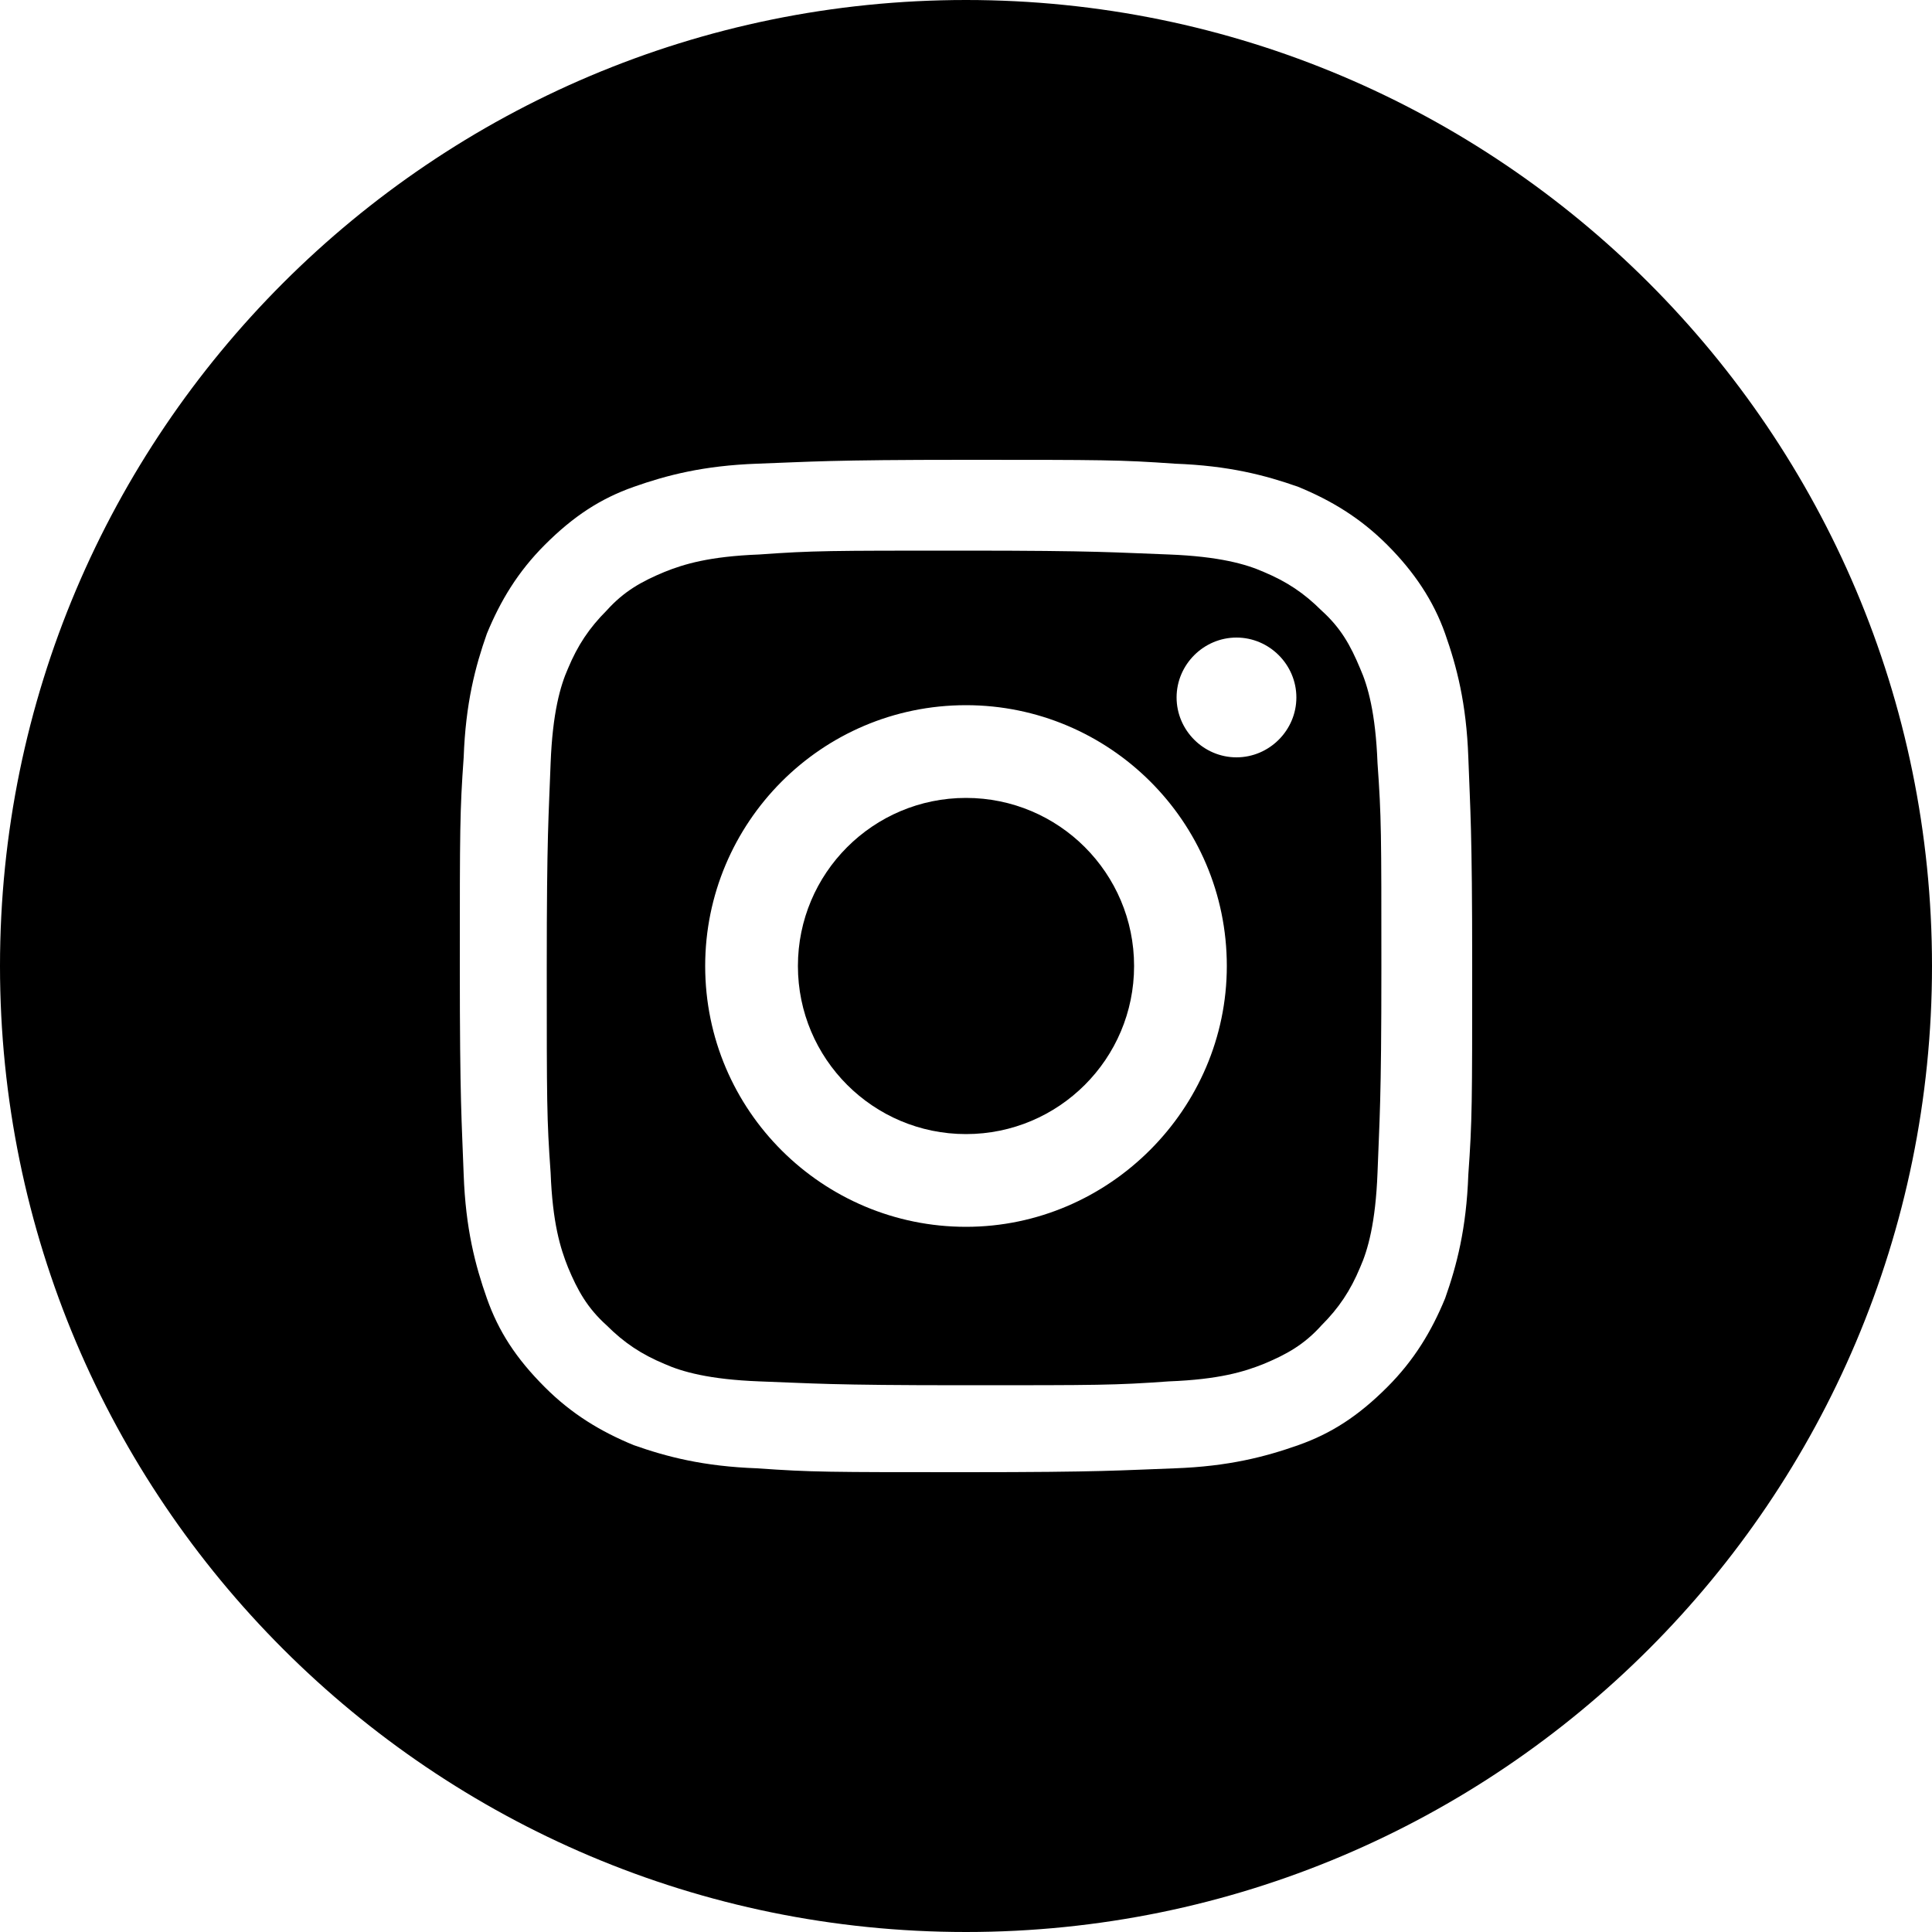
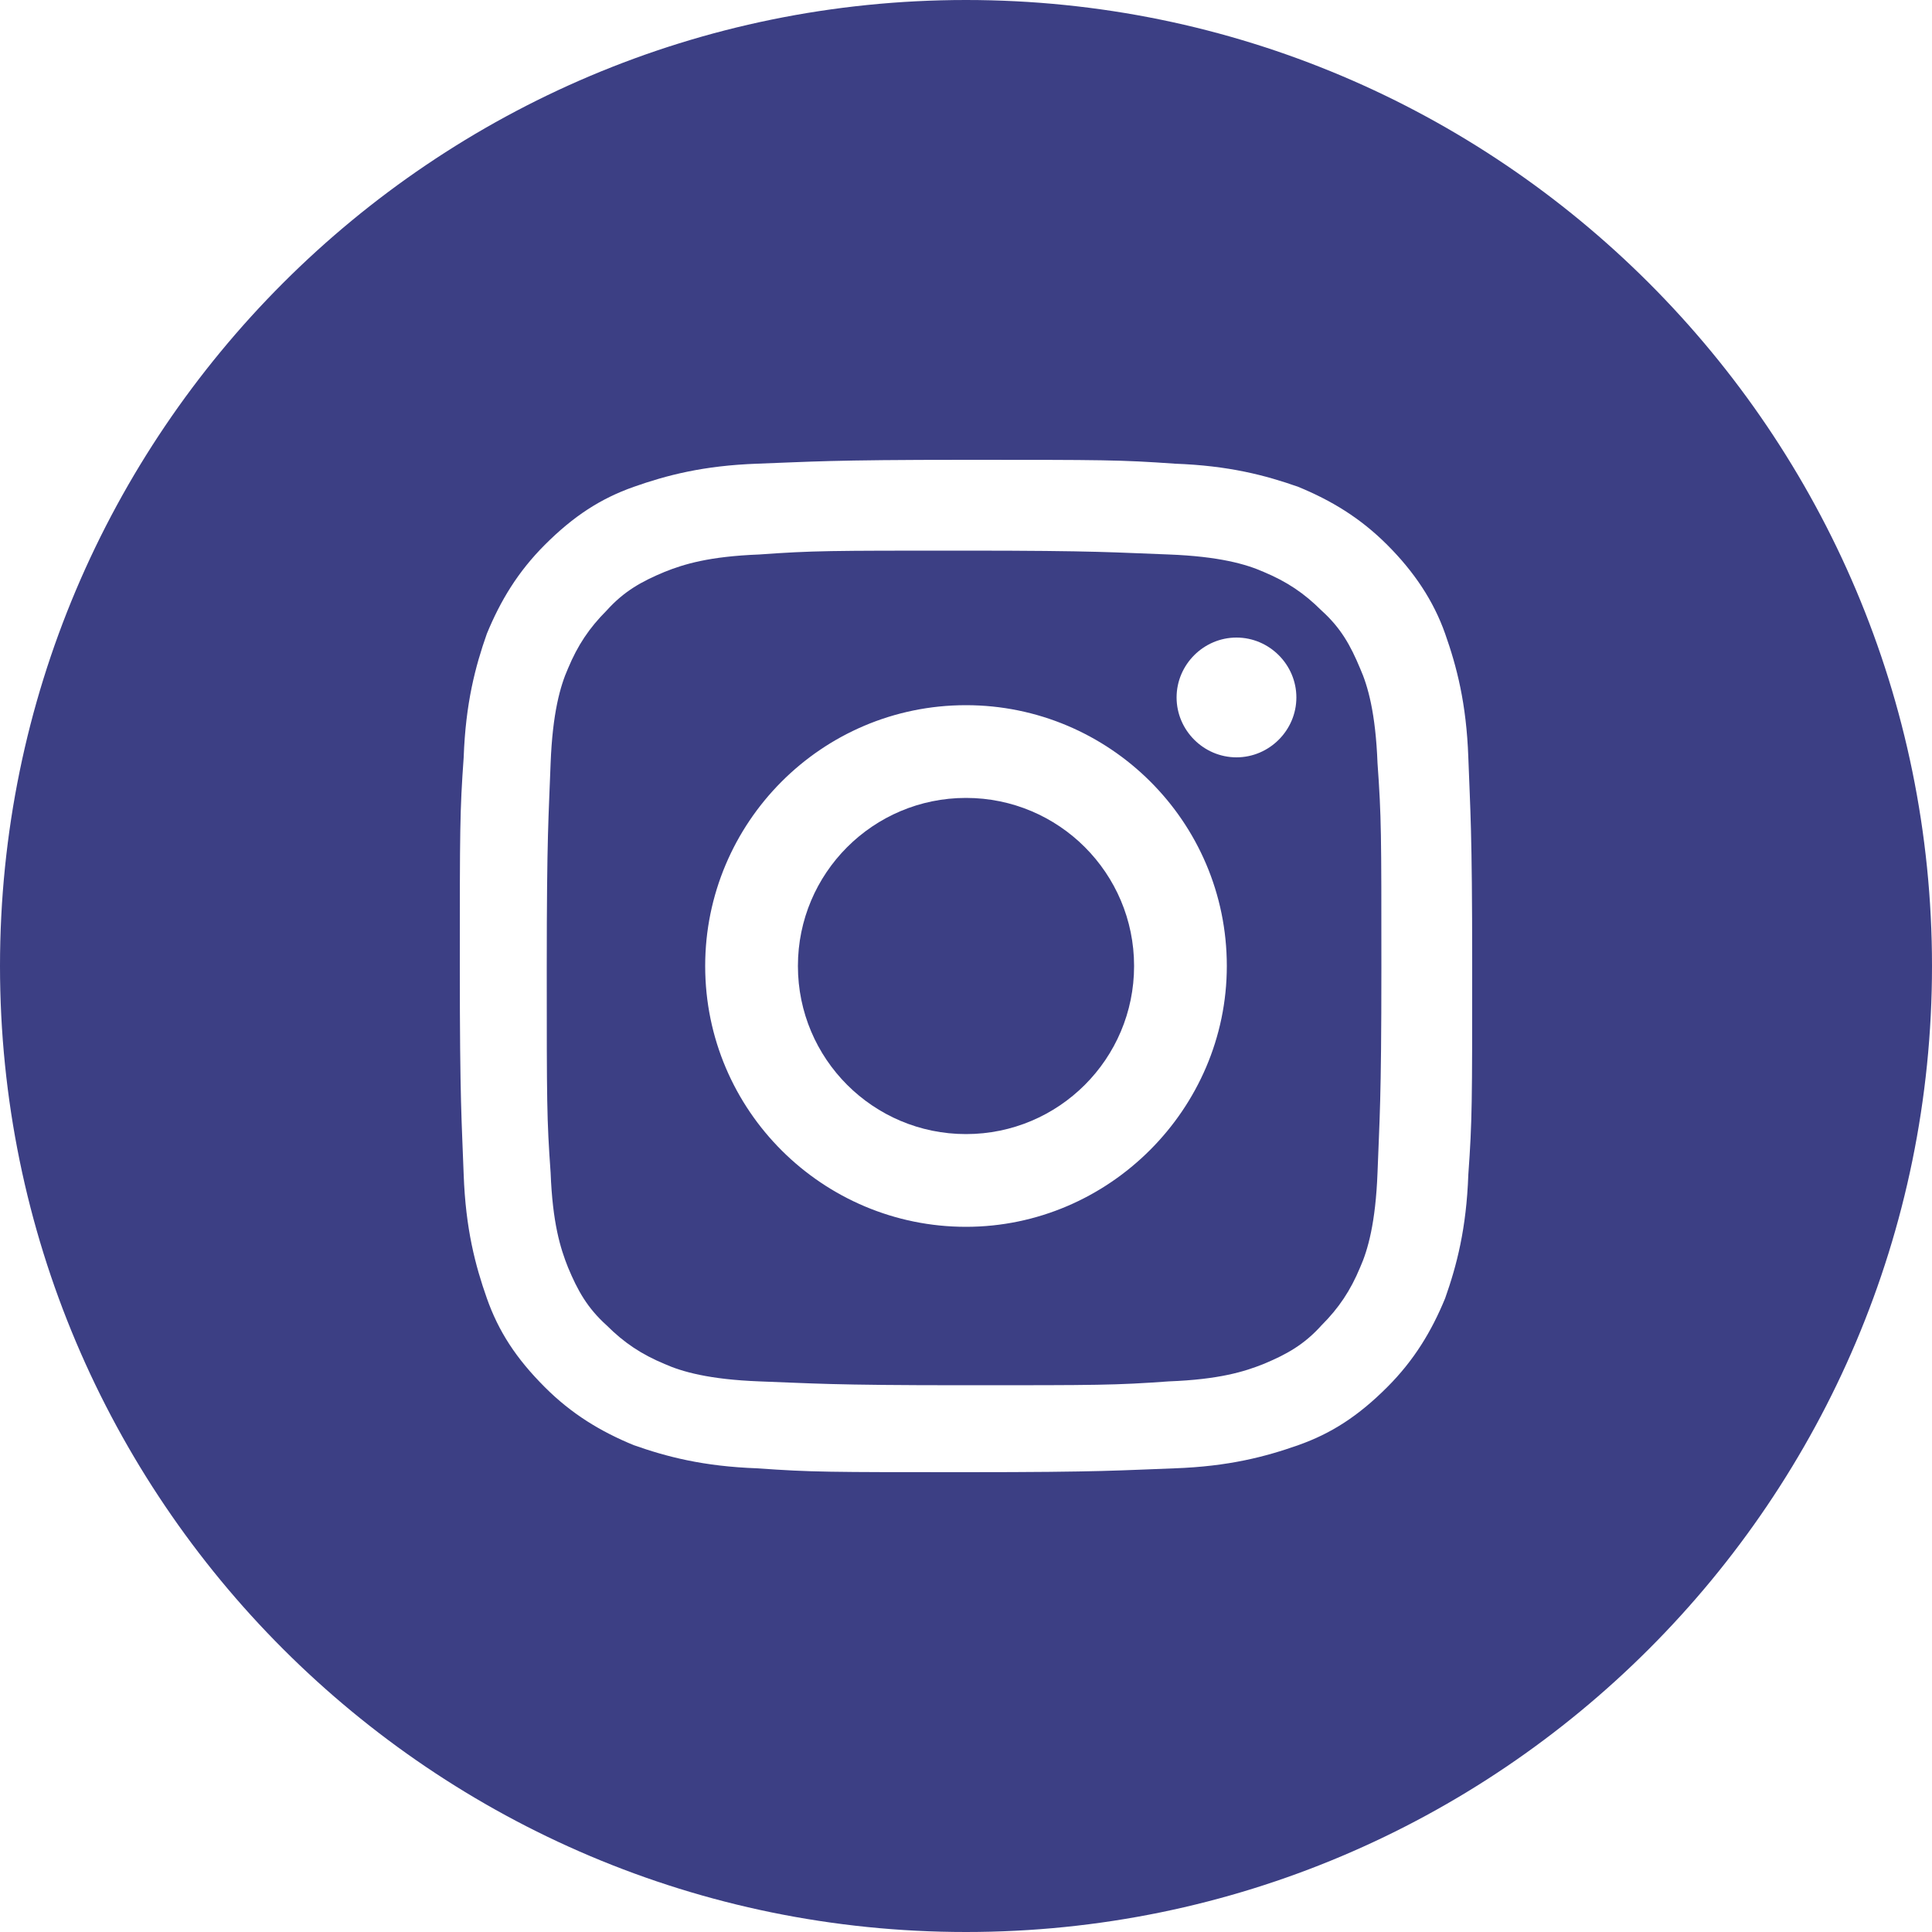
<svg xmlns="http://www.w3.org/2000/svg" version="1.1" id="Layer_1" x="0px" y="0px" viewBox="0 0 100 100" style="enable-background:new 0 0 100 100;" xml:space="preserve">
  <style type="text/css">
- 	.st0{fill-rule:evenodd;clip-rule:evenodd;}
+ 	.st0{fill-rule:evenodd;clip-rule:evenodd;fill:#3C3F84;}
</style>
  <g>
    <path class="st0" d="M70.4,34.6c-0.5-1.2-1-2.1-2-3c-0.9-0.9-1.8-1.5-3-2c-0.9-0.4-2.3-0.8-4.9-0.9c-2.8-0.1-3.6-0.2-10.6-0.2   c-7,0-7.8,0-10.6,0.2c-2.6,0.1-3.9,0.5-4.9,0.9c-1.2,0.5-2.1,1-3,2c-0.9,0.9-1.5,1.8-2,3c-0.4,0.9-0.8,2.3-0.9,4.9   c-0.1,2.8-0.2,3.6-0.2,10.6c0,7,0,7.8,0.2,10.6c0.1,2.6,0.5,3.9,0.9,4.9c0.5,1.2,1,2.1,2,3c0.9,0.9,1.8,1.5,3,2   c0.9,0.4,2.3,0.8,4.9,0.9c2.8,0.1,3.6,0.2,10.6,0.2c7,0,7.8,0,10.6-0.2c2.6-0.1,3.9-0.5,4.9-0.9c1.2-0.5,2.1-1,3-2   c0.9-0.9,1.5-1.8,2-3c0.4-0.9,0.8-2.3,0.9-4.9c0.1-2.8,0.2-3.6,0.2-10.6c0-7,0-7.8-0.2-10.6C71.2,36.9,70.8,35.5,70.4,34.6z    M50,63.5c-7.4,0-13.5-6-13.5-13.5c0-7.4,6-13.5,13.5-13.5c7.4,0,13.5,6,13.5,13.5C63.5,57.4,57.4,63.5,50,63.5z M64,39.2   c-1.7,0-3.1-1.4-3.1-3.1s1.4-3.1,3.1-3.1c1.7,0,3.1,1.4,3.1,3.1S65.7,39.2,64,39.2z" />
    <circle class="st0" cx="50" cy="50" r="8.7" />
    <path class="st0" d="M50,0C22.4,0,0,22.4,0,50c0,27.6,22.4,50,50,50c27.6,0,50-22.4,50-50C100,22.4,77.6,0,50,0z M76,60.8   c-0.1,2.8-0.6,4.7-1.2,6.4c-0.7,1.7-1.6,3.2-3,4.6c-1.5,1.5-2.9,2.4-4.6,3c-1.7,0.6-3.6,1.1-6.4,1.2c-2.8,0.1-3.7,0.2-10.8,0.2   c-7.1,0-8,0-10.8-0.2c-2.8-0.1-4.7-0.6-6.4-1.2c-1.7-0.7-3.2-1.6-4.6-3c-1.5-1.5-2.4-2.9-3-4.6c-0.6-1.7-1.1-3.6-1.2-6.4   c-0.1-2.8-0.2-3.7-0.2-10.8c0-7.1,0-8,0.2-10.8c0.1-2.8,0.6-4.7,1.2-6.4c0.7-1.7,1.6-3.2,3-4.6c1.5-1.5,2.9-2.4,4.6-3   c1.7-0.6,3.6-1.1,6.4-1.2c2.8-0.1,3.7-0.2,10.8-0.2c7.1,0,8,0,10.8,0.2c2.8,0.1,4.7,0.6,6.4,1.2c1.7,0.7,3.2,1.6,4.6,3   s2.4,2.9,3,4.6c0.6,1.7,1.1,3.6,1.2,6.4c0.1,2.8,0.2,3.7,0.2,10.8C76.2,57.1,76.2,58,76,60.8z" />
  </g>
</svg>
